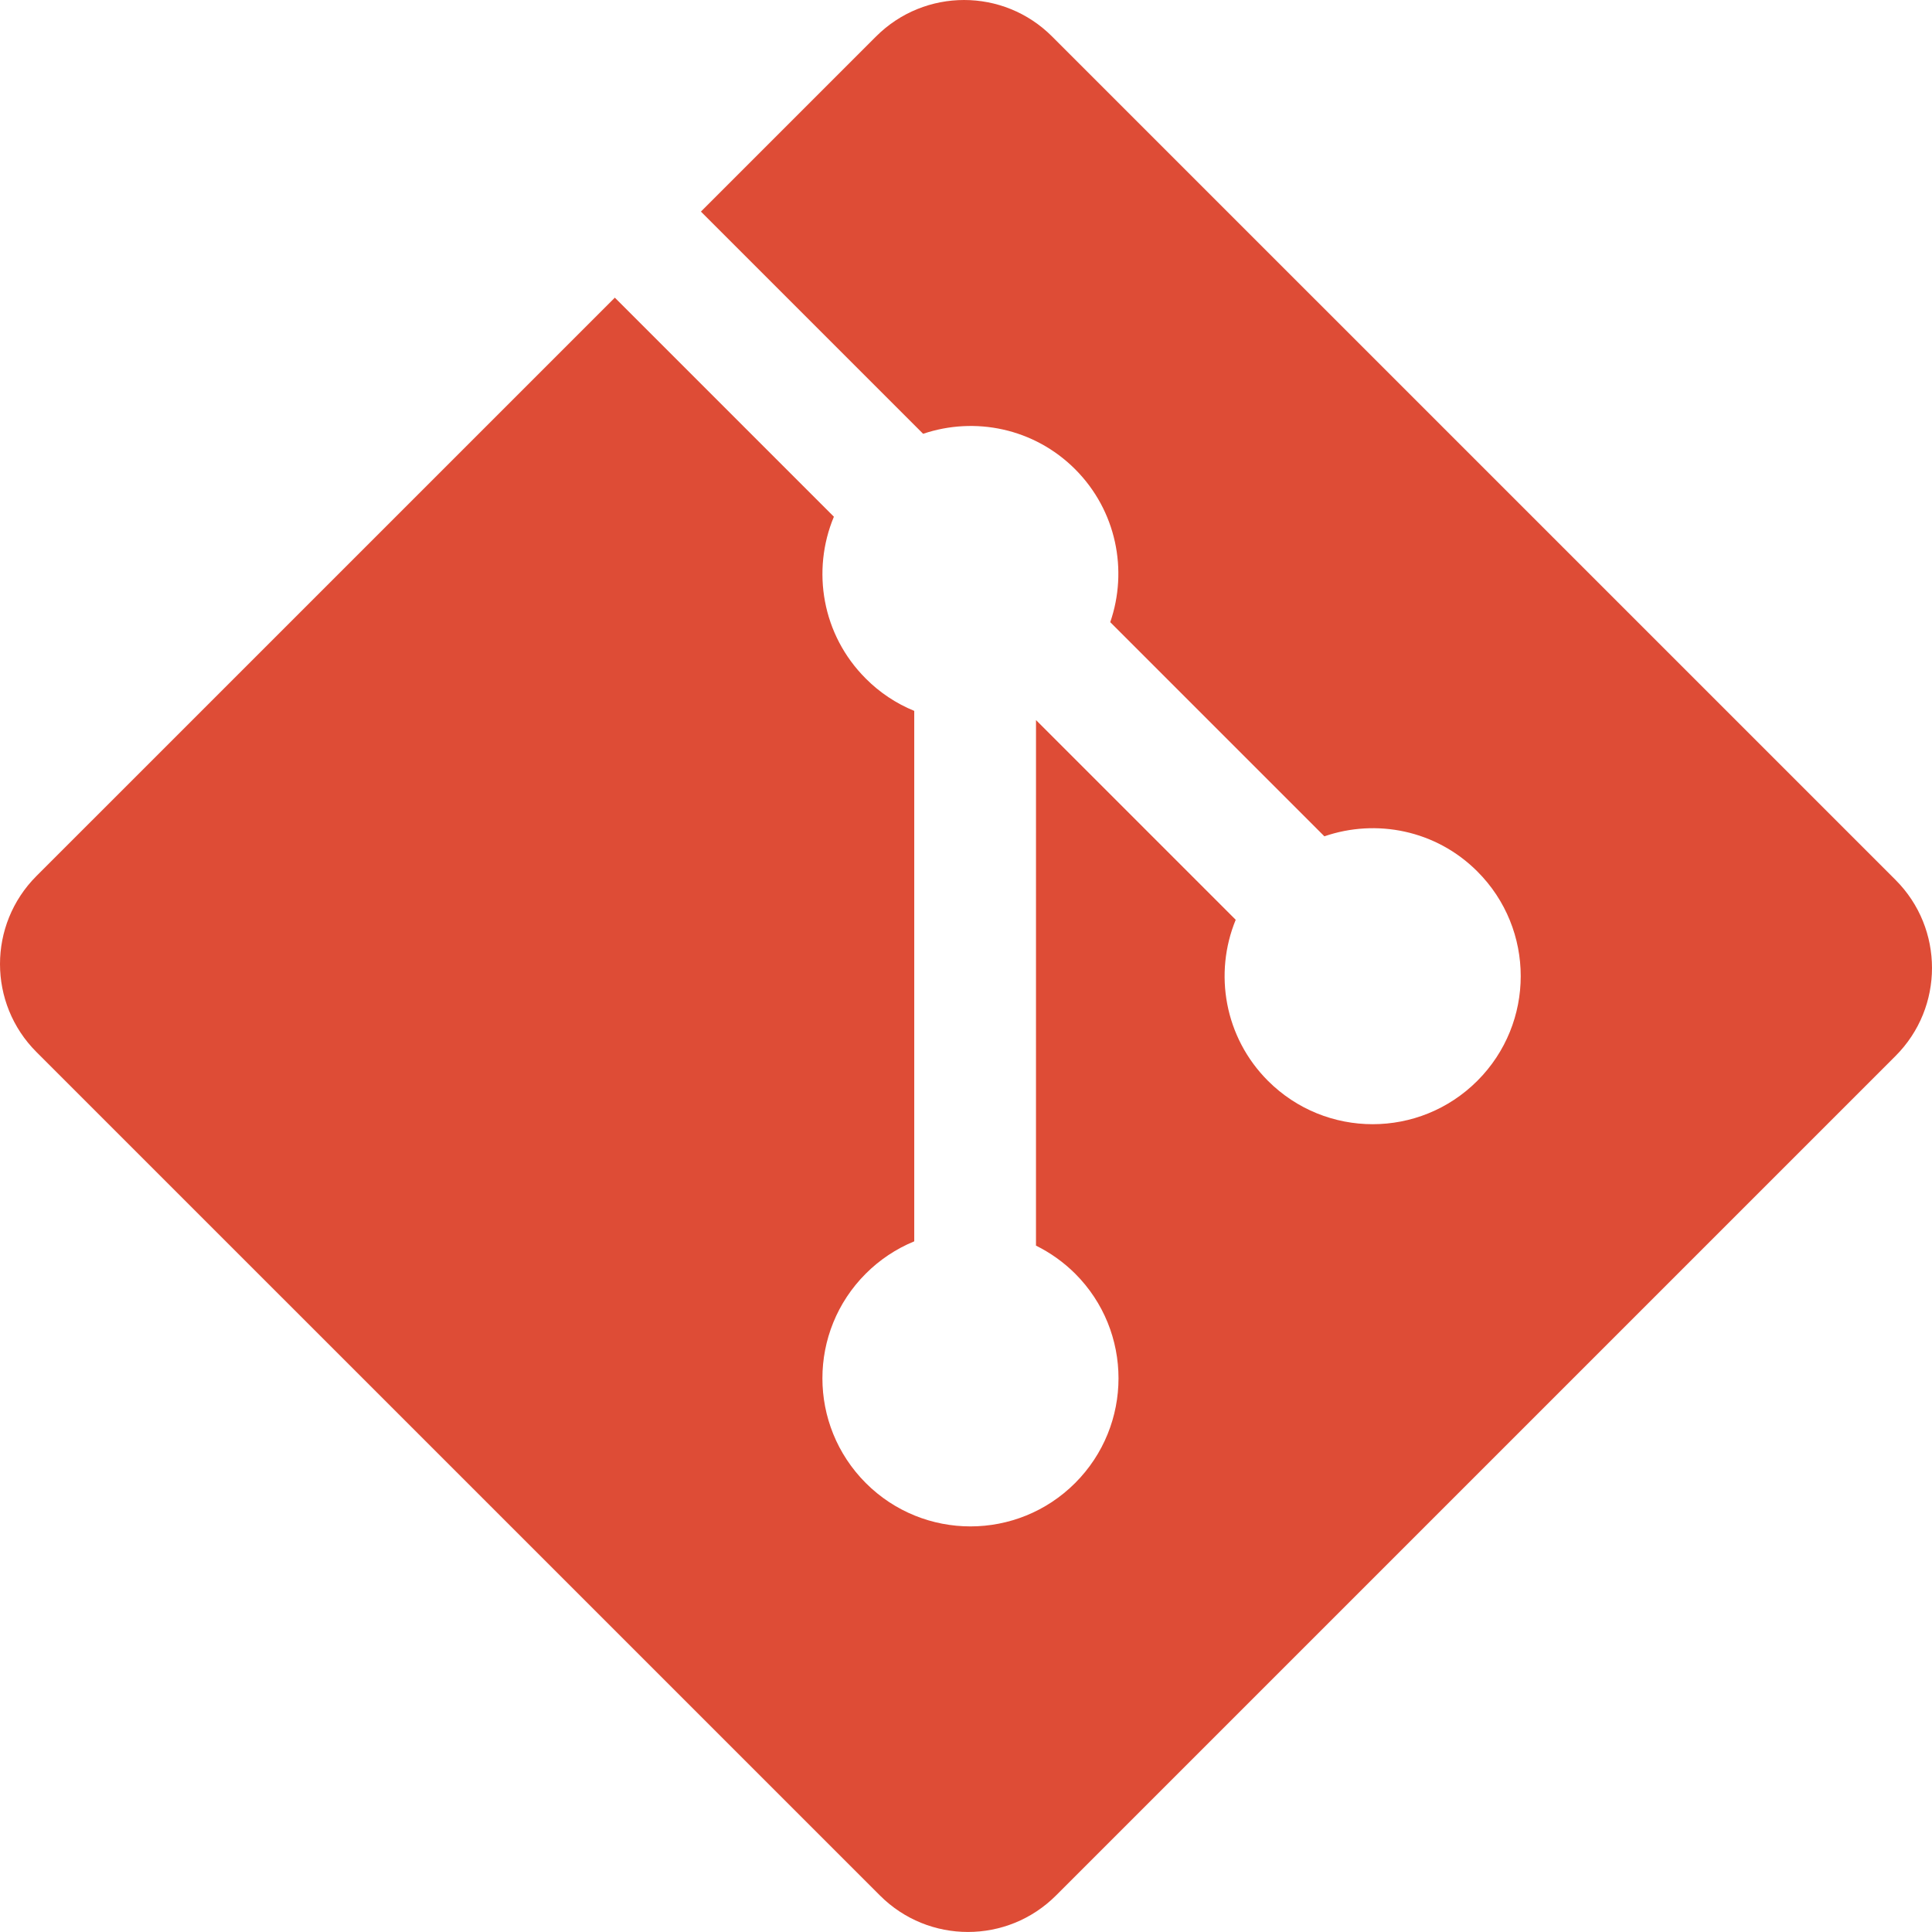
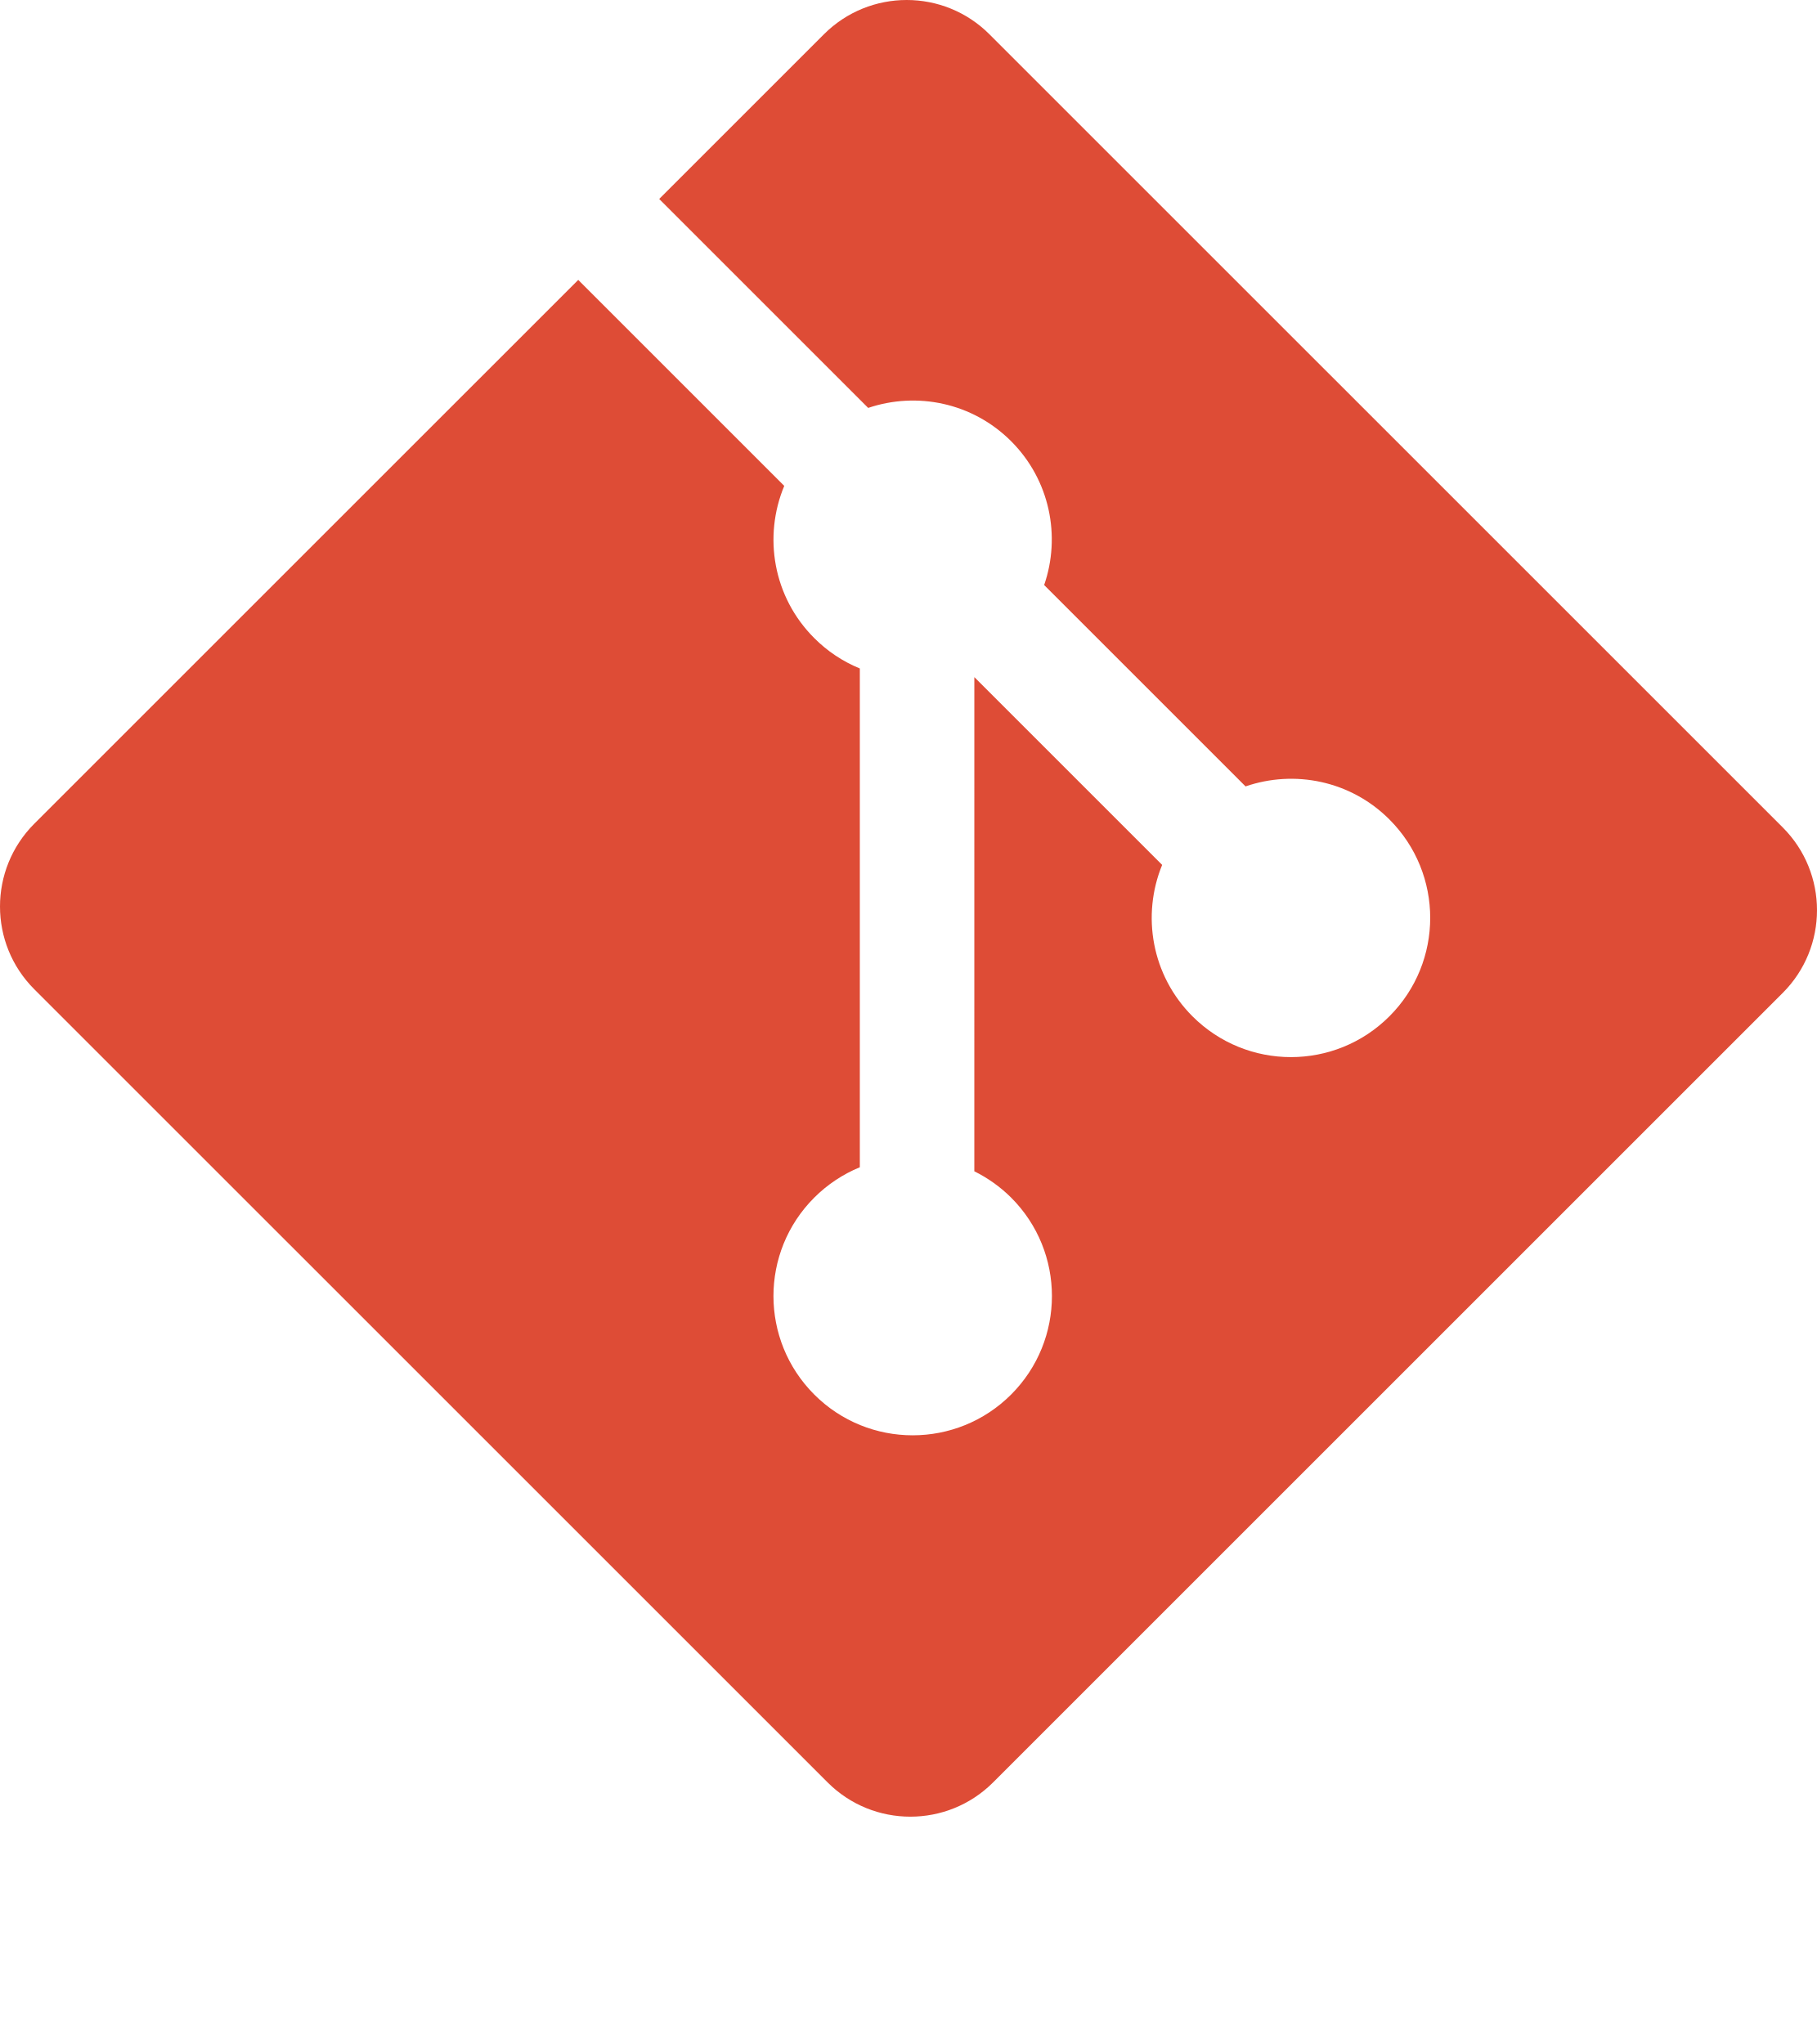
- <svg xmlns="http://www.w3.org/2000/svg" width="2500" height="2500" viewBox="0 0 256 256" preserveAspectRatio="xMinYMin meet">
+ <svg xmlns="http://www.w3.org/2000/svg" width="2222" height="2500" viewBox="0 0 256 256" preserveAspectRatio="xMinYMin meet">
  <path d="M251.172 116.594L139.4 4.828c-6.433-6.437-16.873-6.437-23.314 0l-23.21 23.21 29.443 29.443c6.842-2.312 14.688-.761 20.142 4.693 5.48 5.489 7.02 13.402 4.652 20.266l28.375 28.376c6.865-2.365 14.786-.835 20.269 4.657 7.663 7.66 7.663 20.075 0 27.74-7.665 7.666-20.08 7.666-27.749 0-5.764-5.77-7.188-14.235-4.27-21.336l-26.462-26.462-.003 69.637a19.82 19.82 0 0 1 5.188 3.71c7.663 7.66 7.663 20.076 0 27.747-7.665 7.662-20.086 7.662-27.74 0-7.663-7.671-7.663-20.086 0-27.746a19.654 19.654 0 0 1 6.421-4.281V94.196a19.378 19.378 0 0 1-6.421-4.281c-5.806-5.798-7.202-14.317-4.227-21.446L81.47 39.442l-76.64 76.635c-6.44 6.443-6.44 16.884 0 23.322l111.774 111.768c6.435 6.438 16.873 6.438 23.316 0l111.251-111.249c6.438-6.44 6.438-16.887 0-23.324" fill="#DE4C36" />
</svg>
